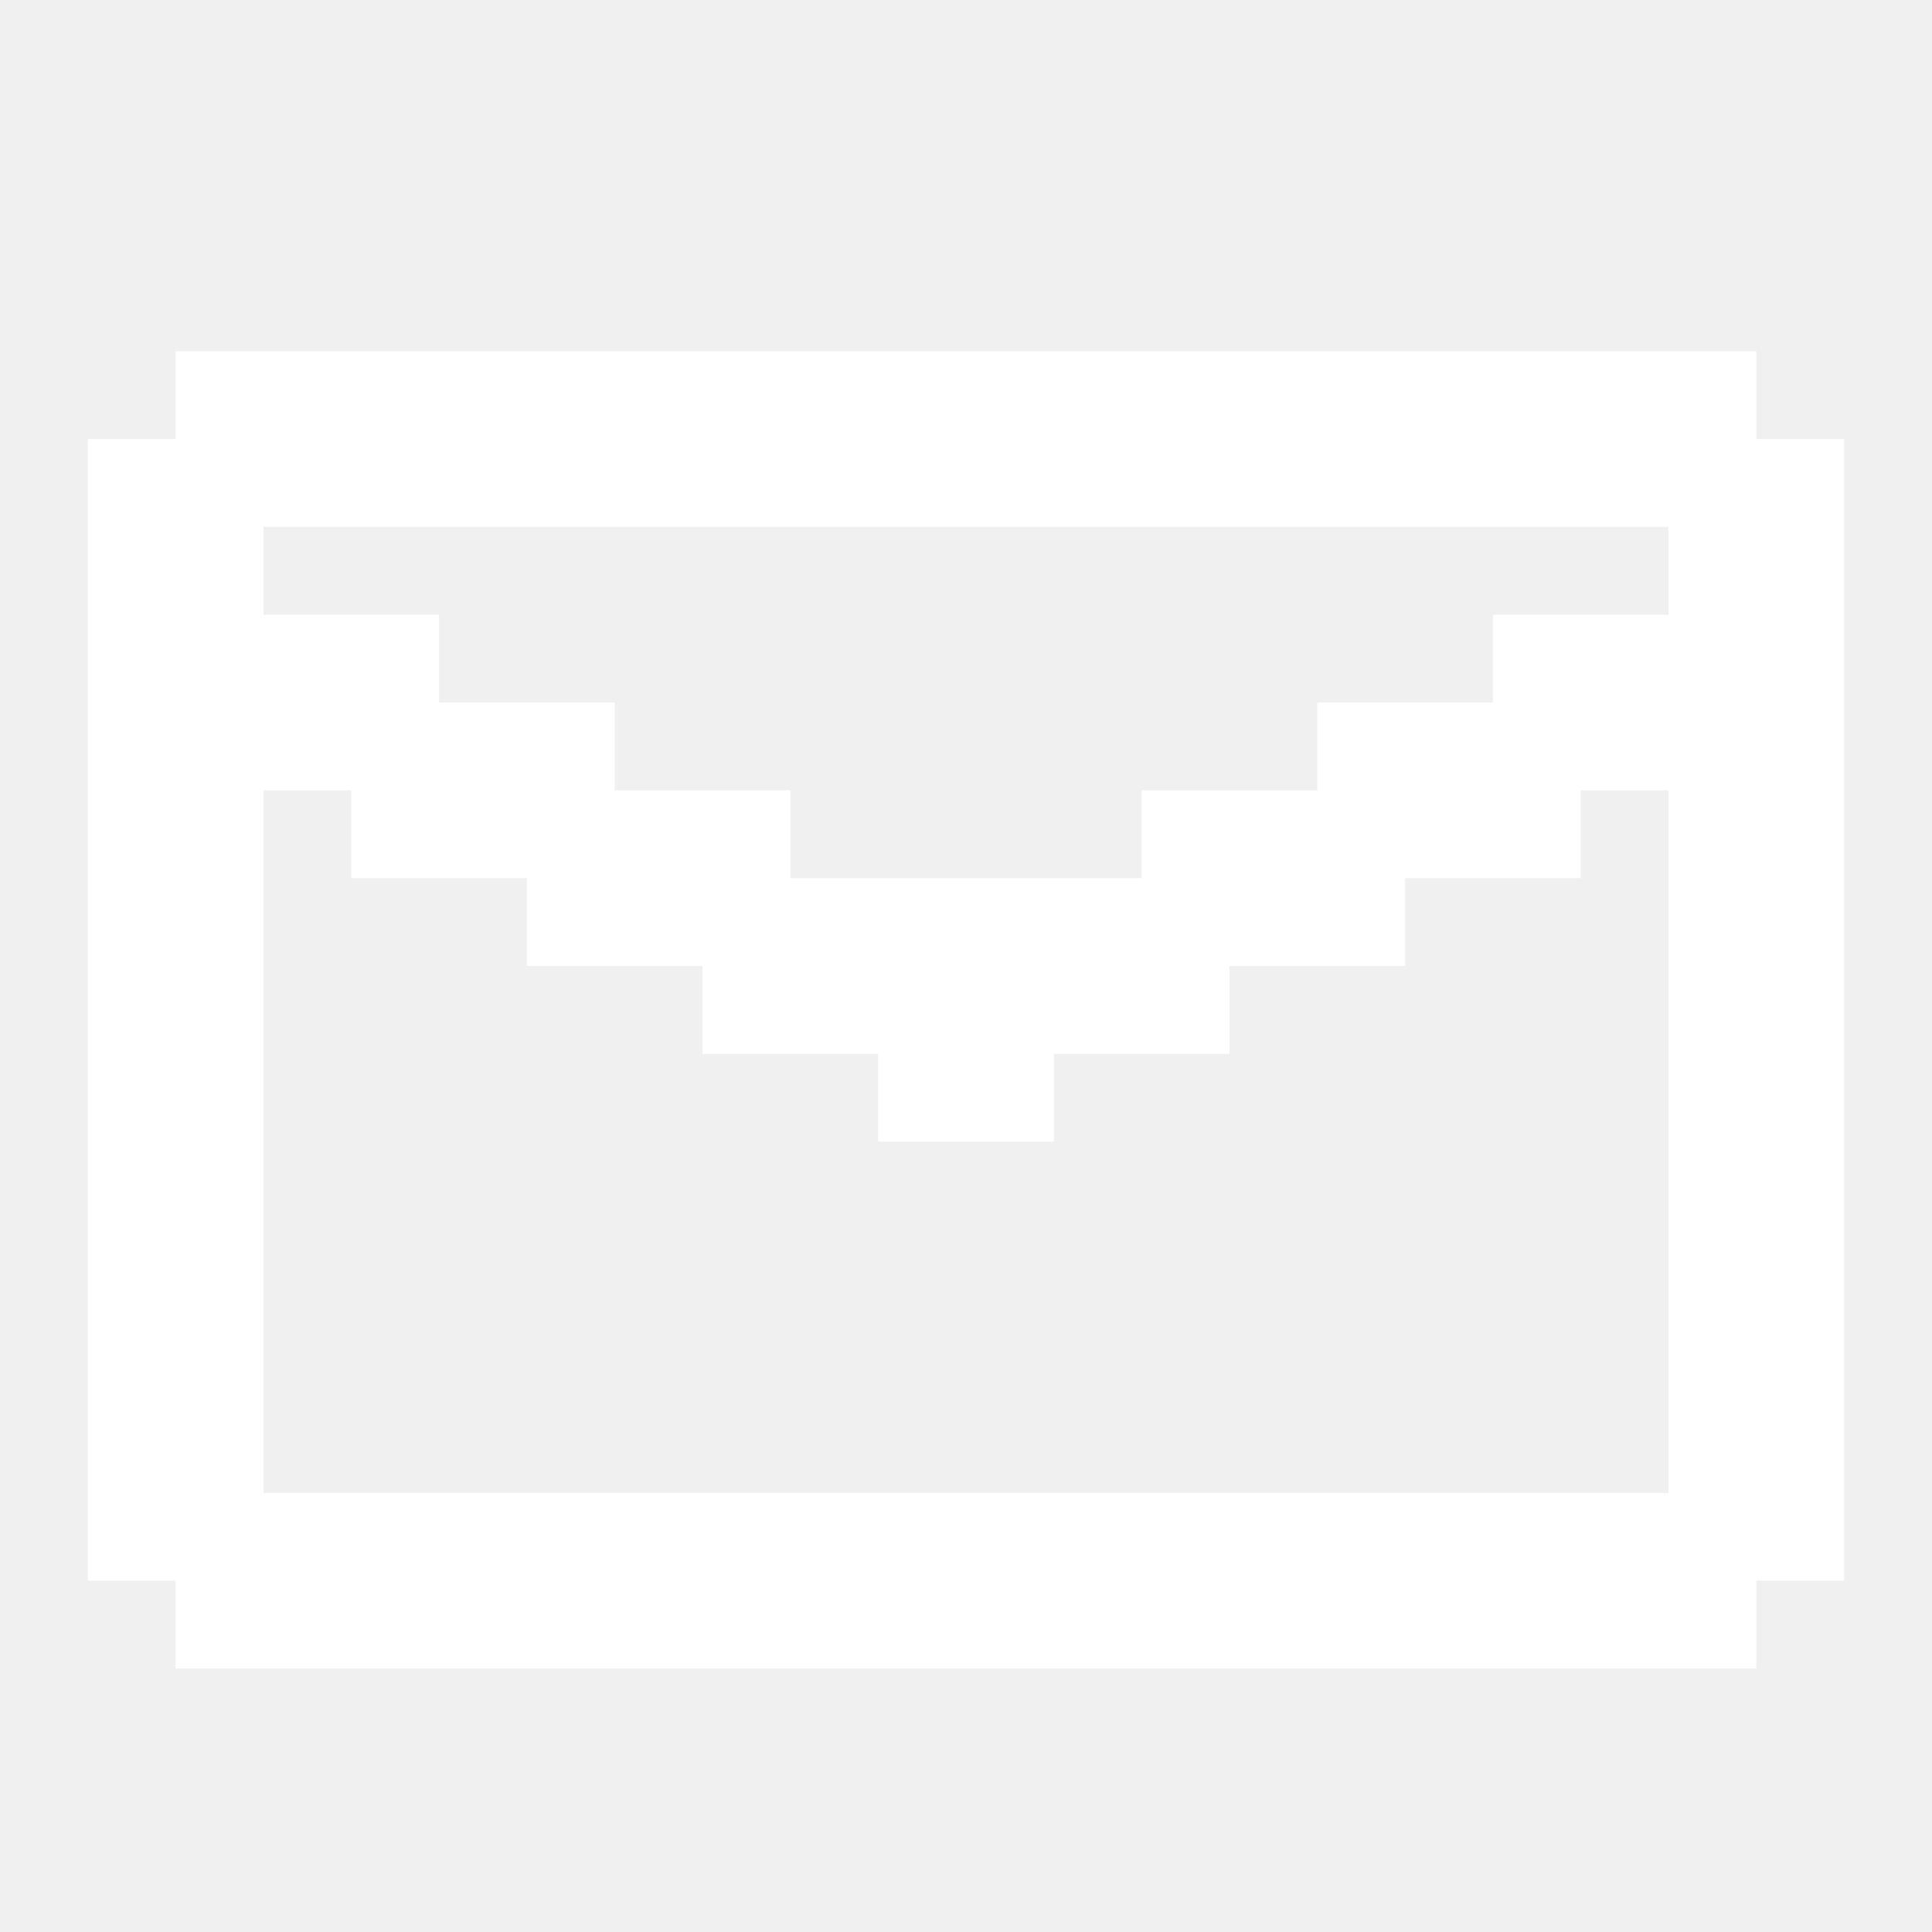
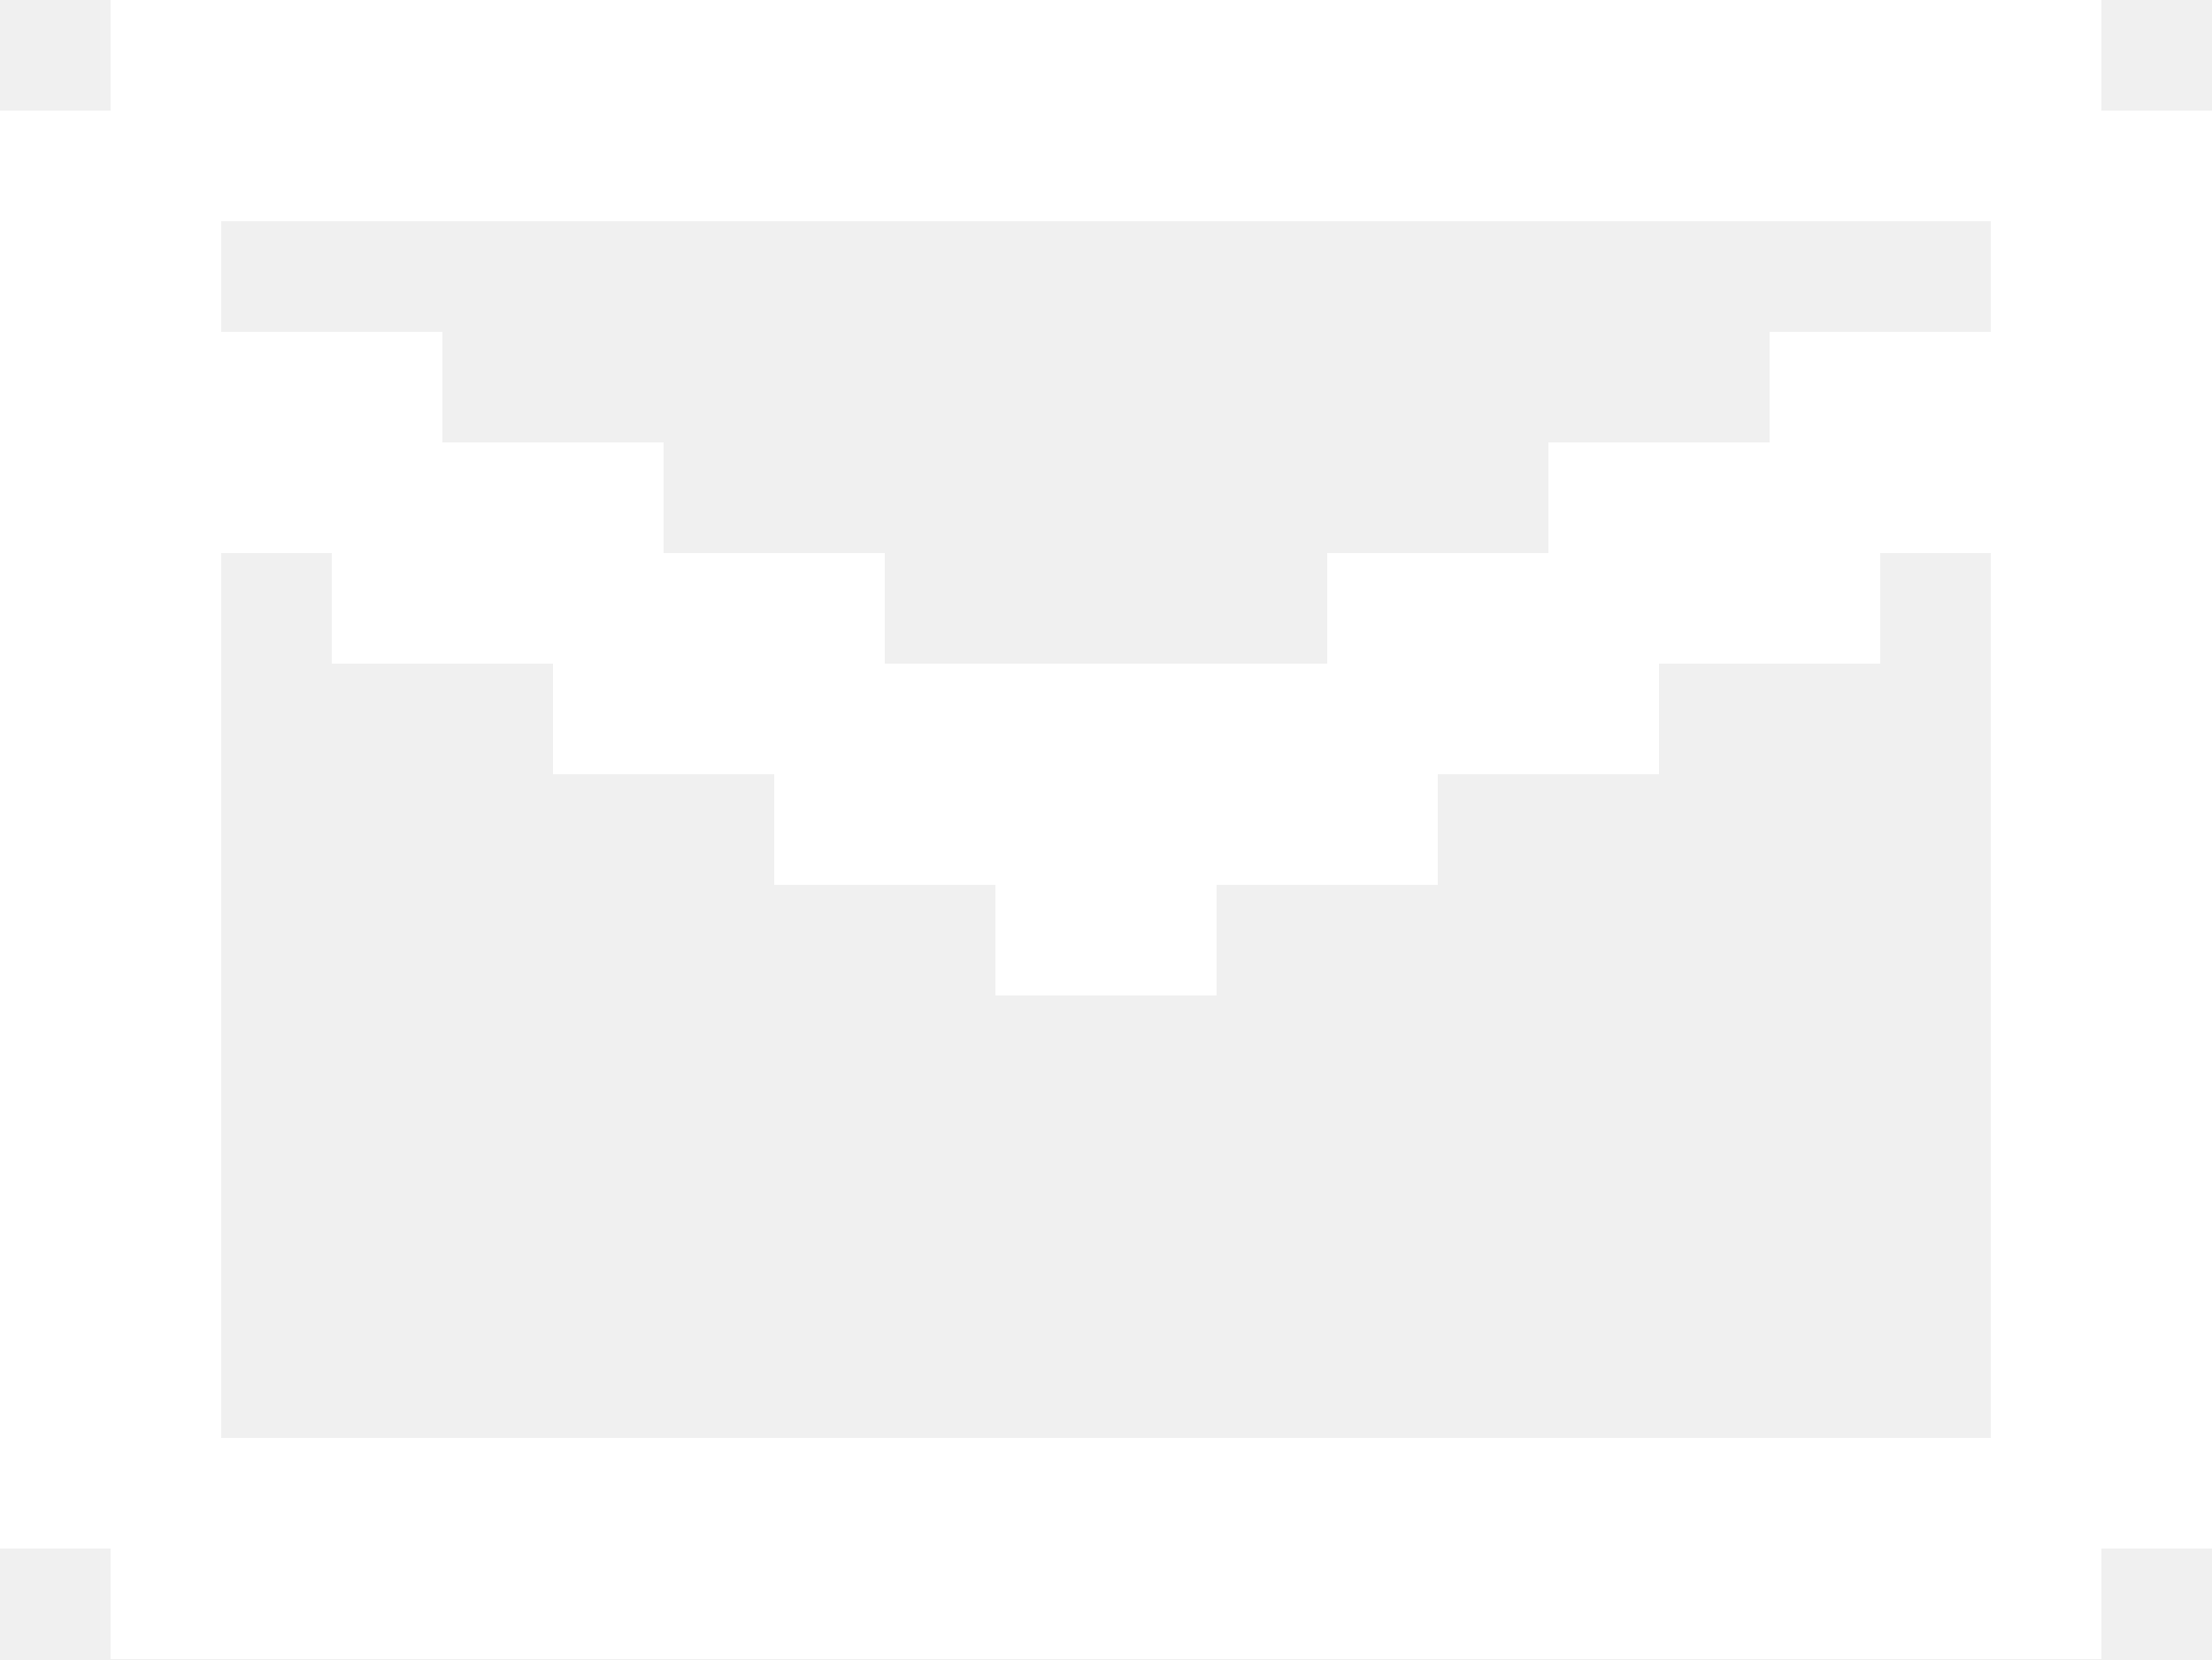
- <svg xmlns="http://www.w3.org/2000/svg" fill="#ffffff" width="800px" height="800px" viewBox="0 0 22 22" id="memory-email">
-   <path d="M1 5H2V4H20V5H21V18H20V19H2V18H1V5M3 17H19V9H18V10H16V11H14V12H12V13H10V12H8V11H6V10H4V9H3V17M19 6H3V7H5V8H7V9H9V10H13V9H15V8H17V7H19V6Z" />
+ <svg xmlns="http://www.w3.org/2000/svg" fill="#ffffff" width="727.273" height="545.455" viewBox="0 0 20 15" id="memory-email" version="1.1">
+   <defs id="defs372" />
+   <path d="M 0,1 H 1 V 0 h 18 v 1 h 1 v 13 h -1 v 1 H 1 V 14 H 0 V 1 M 2,13 H 18 V 5 H 17 V 6 H 15 V 7 H 13 V 8 H 11 V 9 H 9 V 8 H 7 V 7 H 5 V 6 H 3 V 5 H 2 v 8 M 18,2 H 2 v 1 h 2 v 1 h 2 v 1 h 2 v 1 h 4 V 5 h 2 V 4 h 2 V 3 h 2 z" id="path367" />
</svg>
